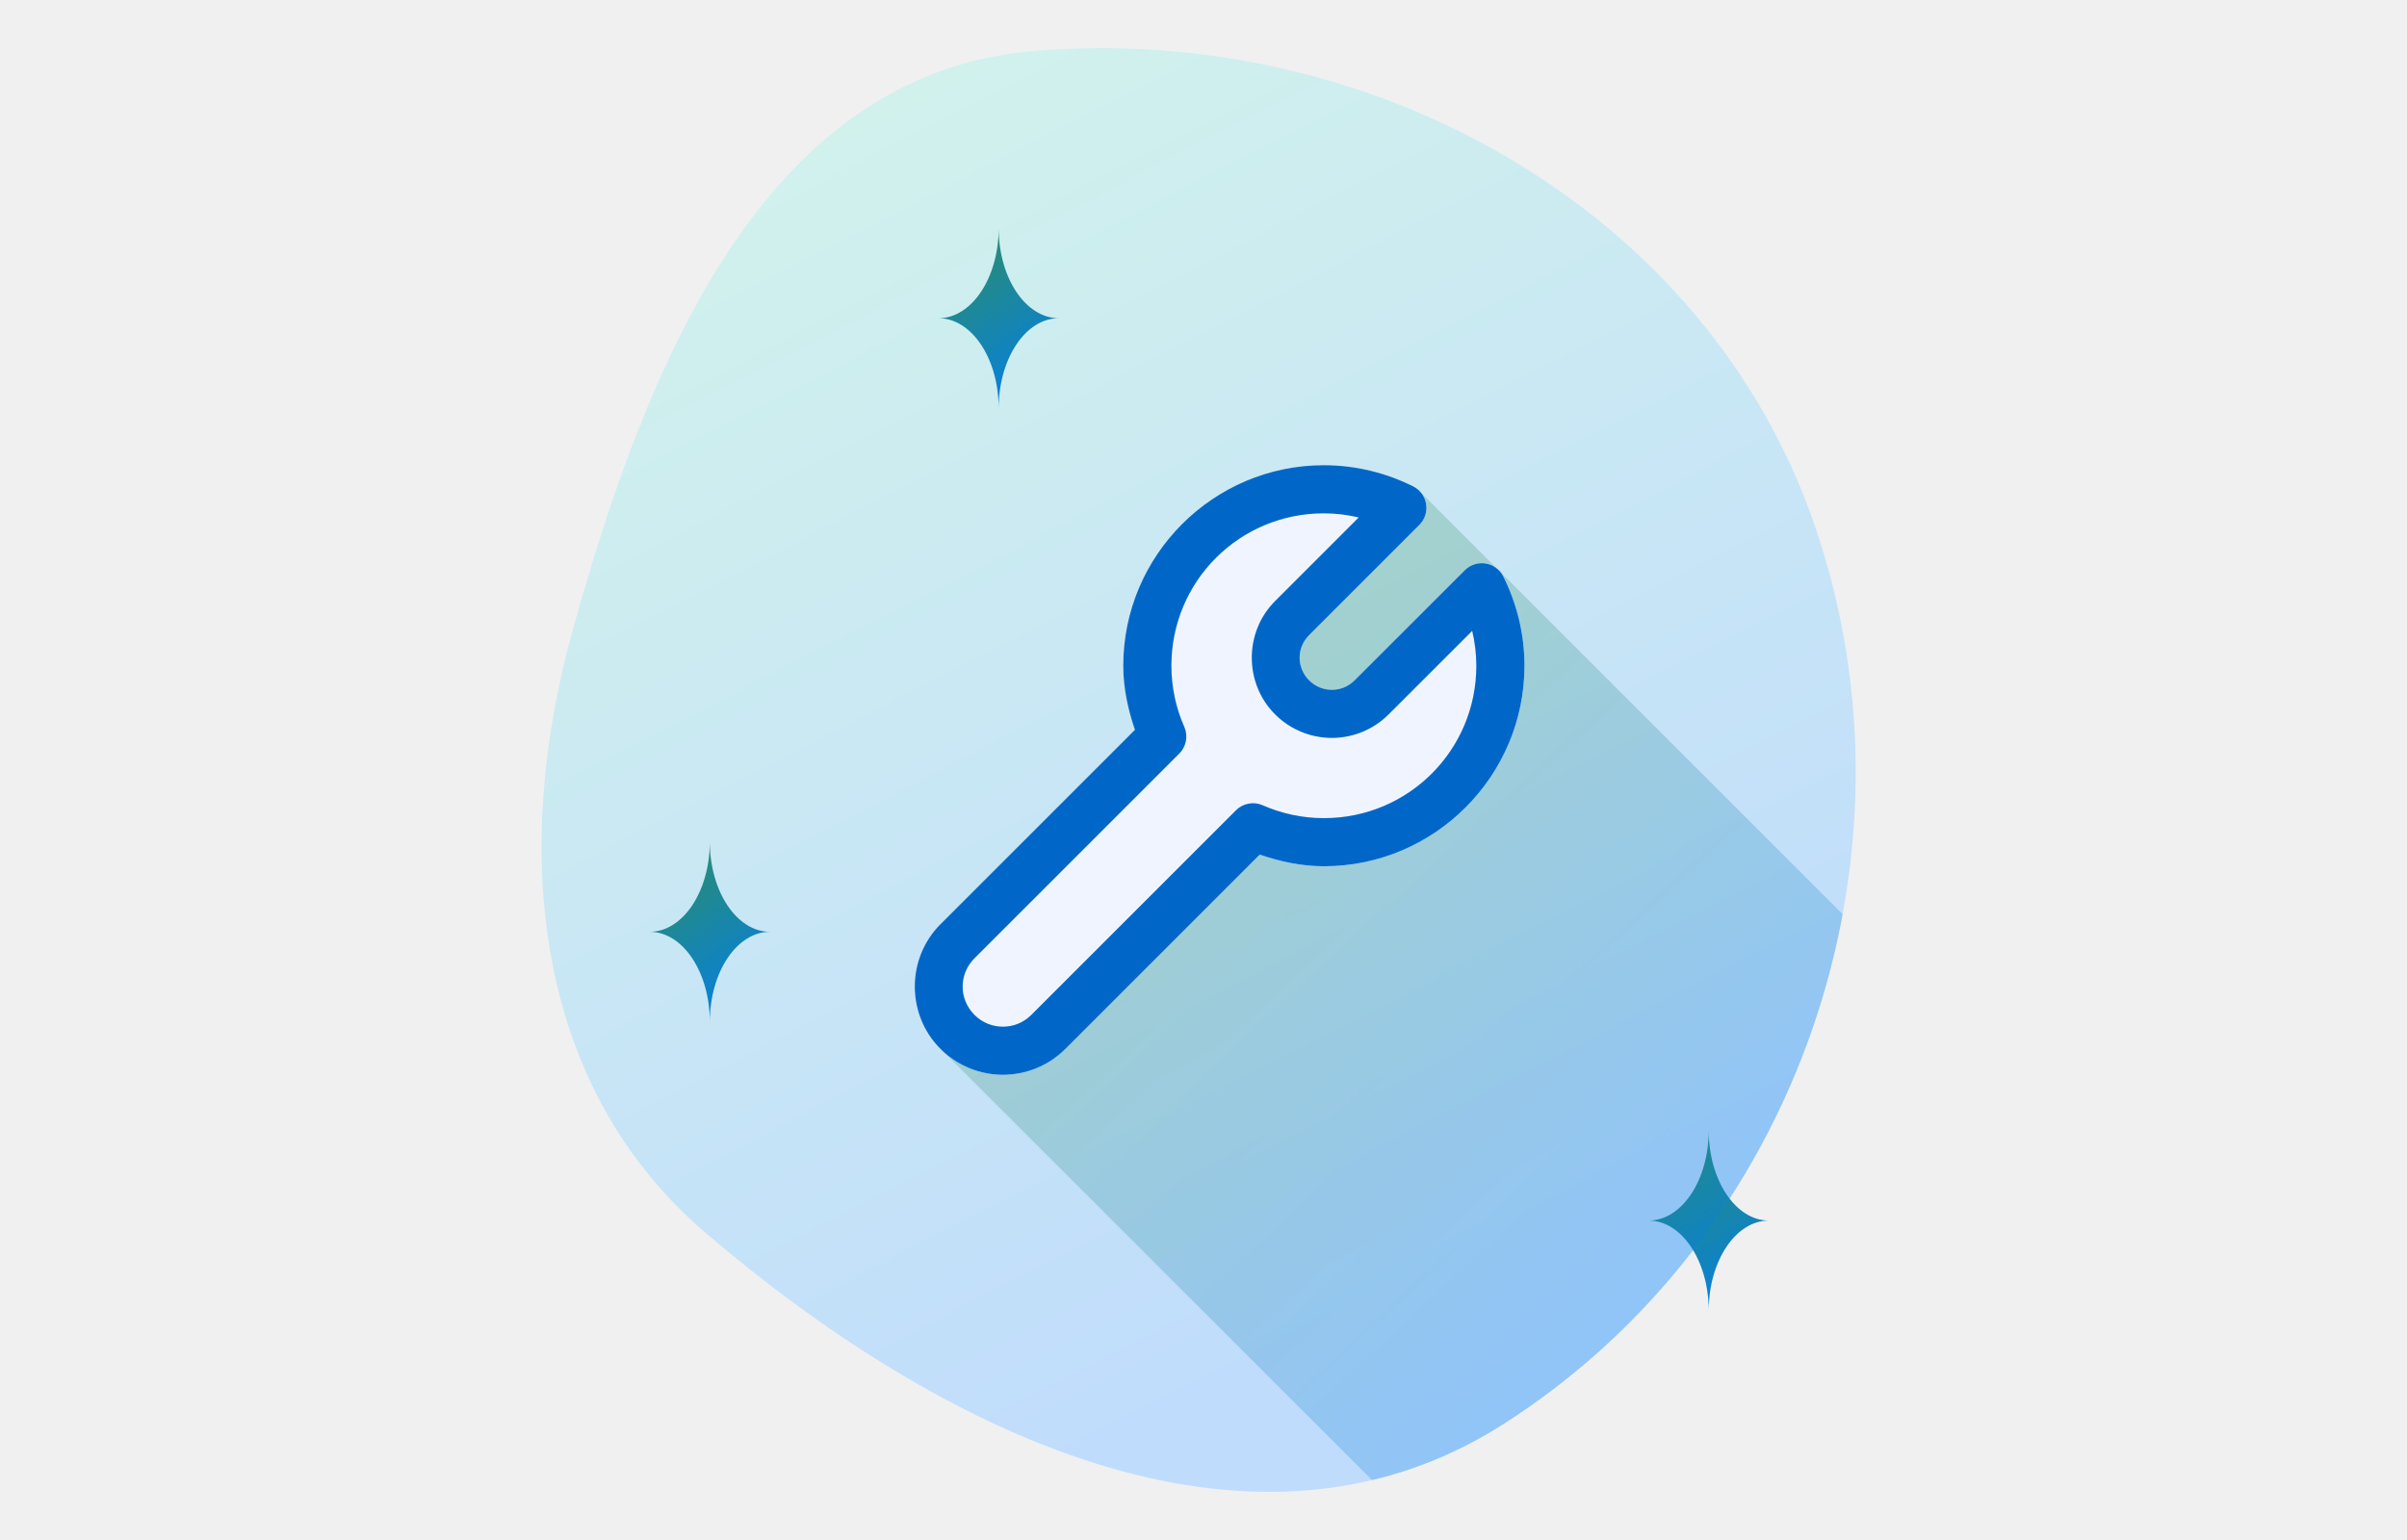
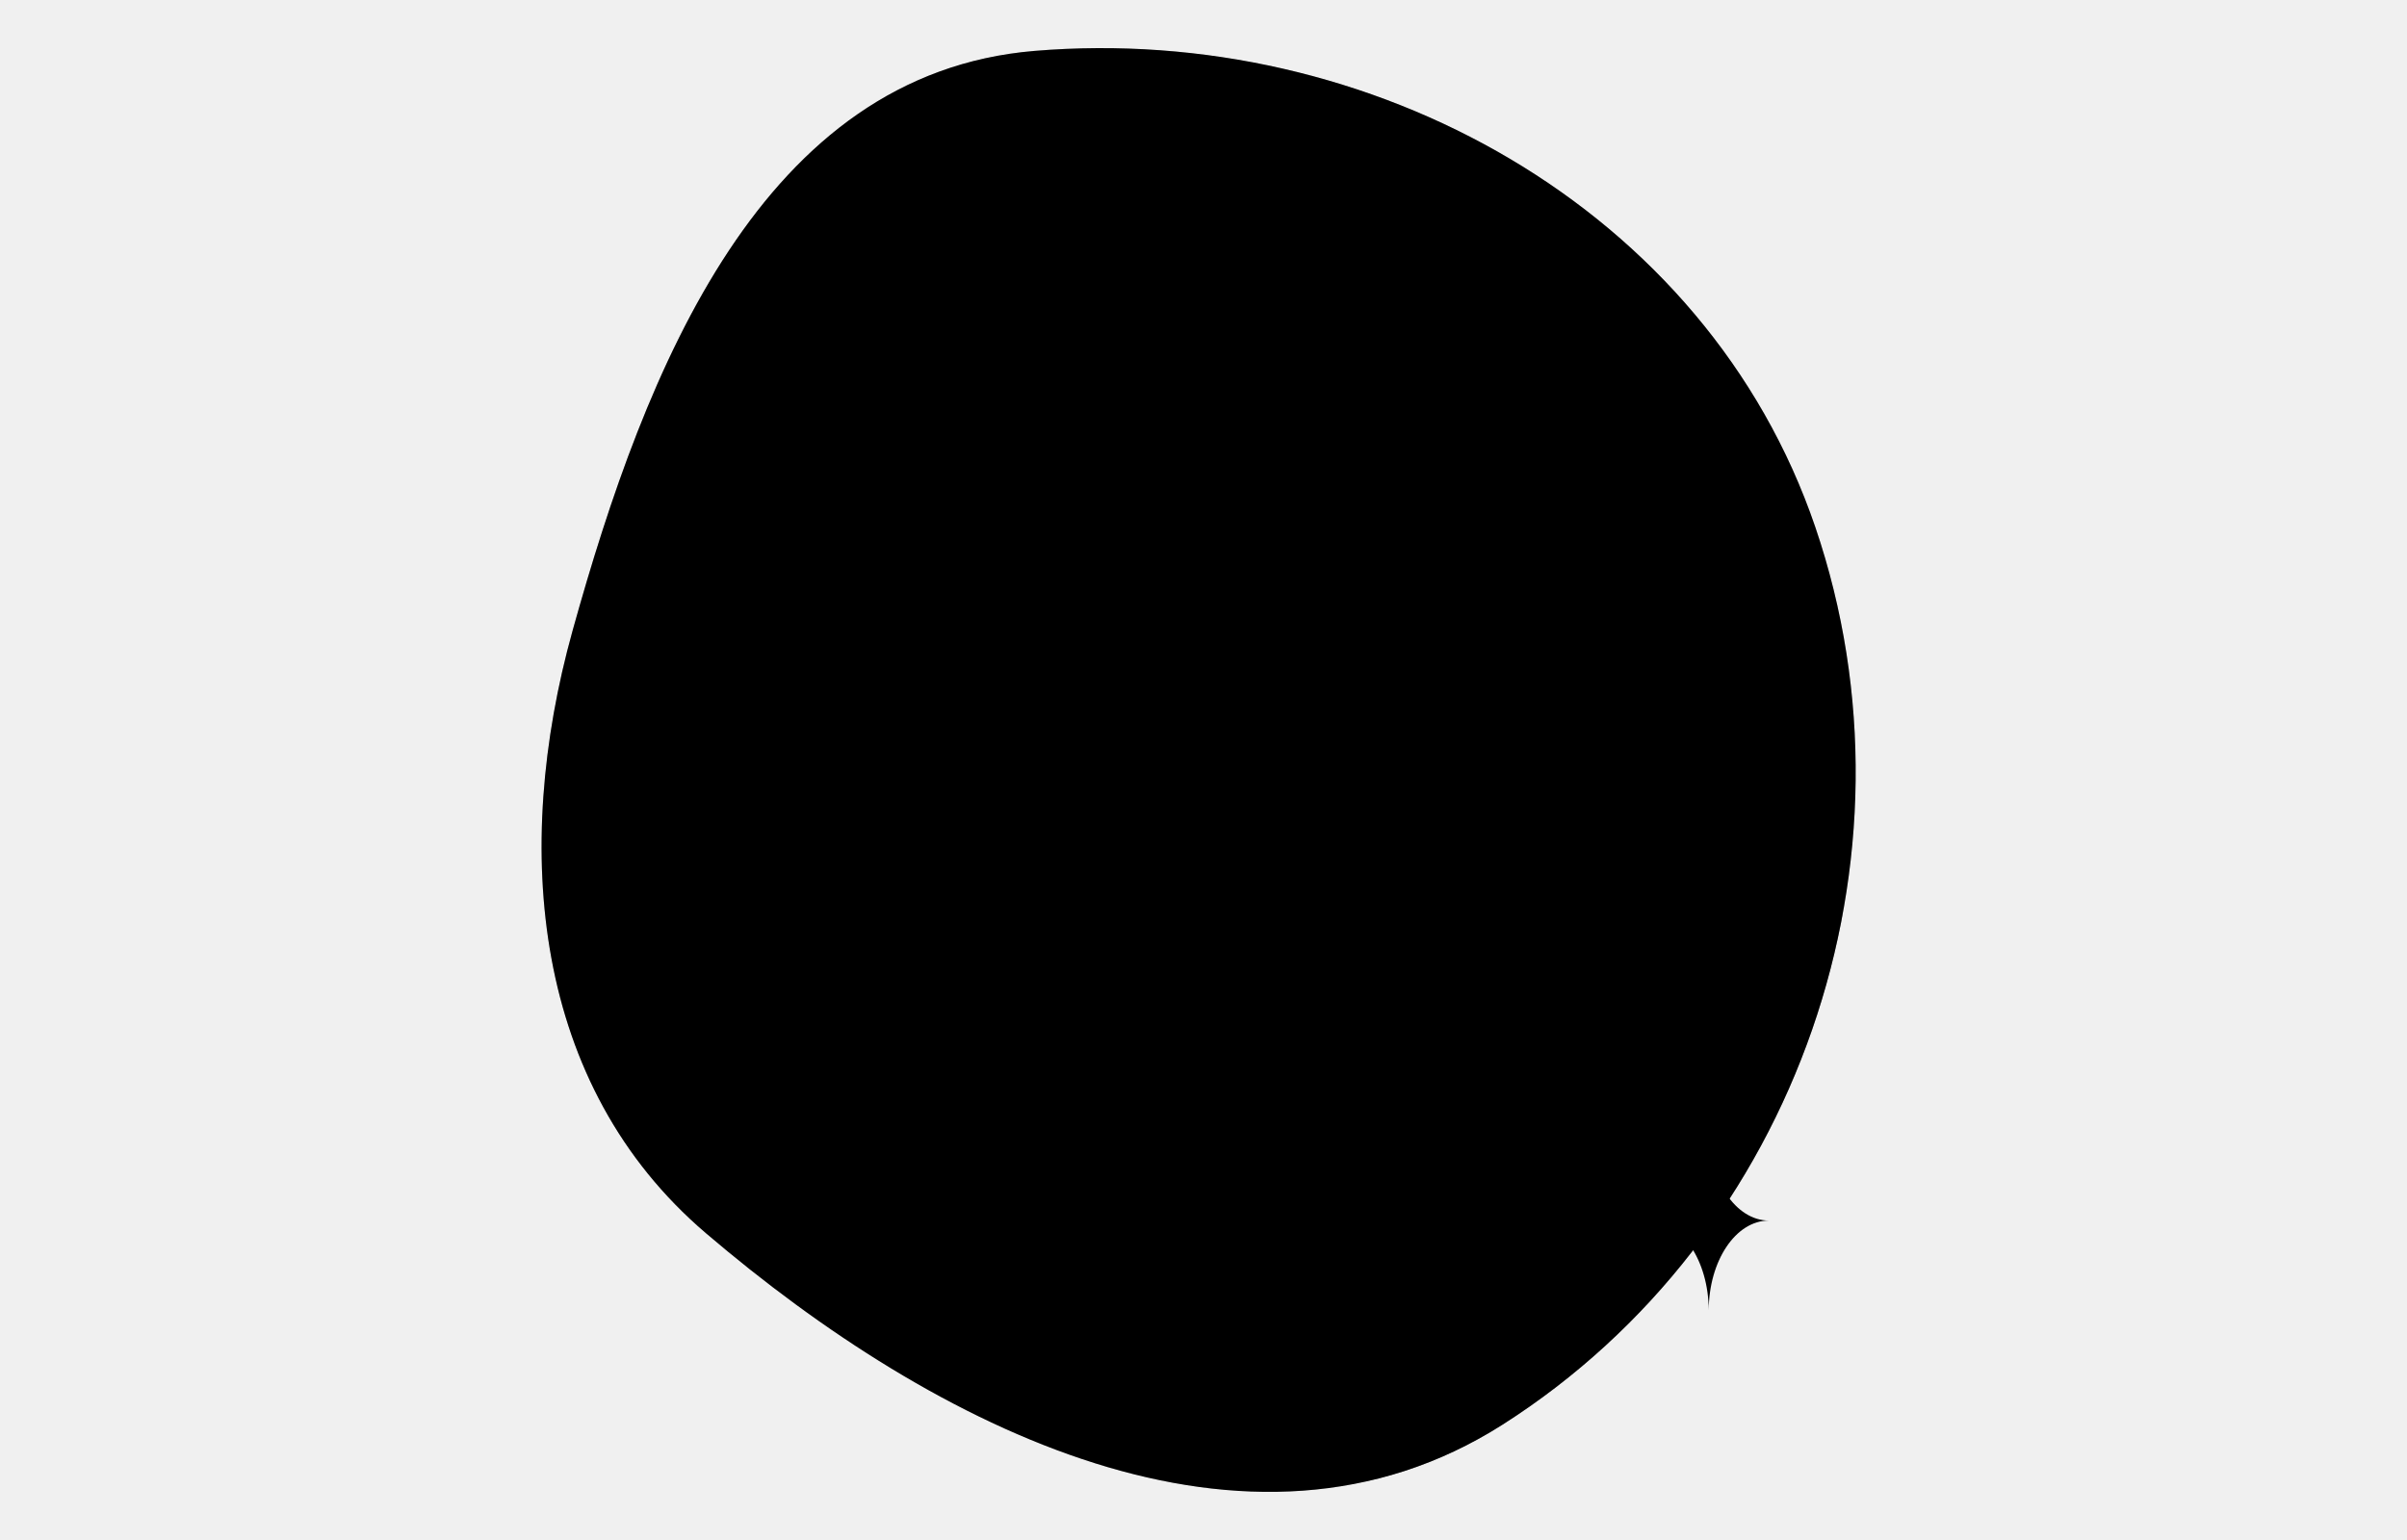
- <svg xmlns="http://www.w3.org/2000/svg" width="200" height="128" viewBox="0 0 200 128" fill="none">
+ <svg xmlns="http://www.w3.org/2000/svg" width="200" height="128" viewBox="0 0 200 128">
  <g clip-path="url(#clip0_713_398)">
-     <path fill-rule="evenodd" clip-rule="evenodd" d="M85.957 4.231C113.868 1.904 141.807 17.299 150.836 43.812C160.221 71.371 149.404 102.782 124.843 118.413C103.674 131.886 77.723 118.784 58.642 102.487C44.273 90.215 42.513 70.627 47.575 52.421C53.655 30.547 63.332 6.117 85.957 4.231Z" fill="#F0F4FF" />
-     <path fill-rule="evenodd" clip-rule="evenodd" d="M85.957 4.231C113.868 1.904 141.807 17.299 150.836 43.812C160.221 71.371 149.404 102.782 124.843 118.413C103.674 131.886 77.723 118.784 58.642 102.487C44.273 90.215 42.513 70.627 47.575 52.421C53.655 30.547 63.332 6.117 85.957 4.231Z" fill="url(#paint0_linear_713_398)" fill-opacity="0.2" />
-     <path d="M146.999 101.449C146.992 101.449 146.986 101.449 146.98 101.449C144.23 101.449 141.998 98.119 141.98 94C141.962 98.109 139.741 101.434 137 101.449C137 101.449 137 101.449 137 101.449C139.741 101.464 141.962 104.789 141.98 108.898C141.998 104.779 144.23 101.449 146.98 101.449C146.986 101.449 146.992 101.449 146.999 101.449C146.999 101.449 146.999 101.449 146.999 101.449Z" fill="url(#paint1_linear_713_398)" />
-     <path d="M87.999 26.449C87.992 26.449 87.986 26.449 87.98 26.449C85.23 26.449 82.998 23.119 82.98 19C82.962 23.109 80.741 26.434 78 26.449C78 26.449 78 26.449 78 26.449C80.741 26.464 82.962 29.789 82.98 33.898C82.998 29.779 85.23 26.449 87.98 26.449C87.986 26.449 87.992 26.449 87.999 26.449C87.999 26.449 87.999 26.449 87.999 26.449Z" fill="url(#paint2_linear_713_398)" />
-     <path d="M63.999 77.449C63.992 77.449 63.986 77.449 63.98 77.449C61.23 77.449 58.998 74.119 58.98 70C58.962 74.109 56.741 77.434 54 77.449C54 77.449 54 77.449 54 77.449C56.741 77.464 58.962 80.789 58.98 84.898C58.998 80.779 61.23 77.449 63.98 77.449C63.986 77.449 63.992 77.449 63.999 77.449C63.999 77.449 63.999 77.449 63.999 77.449Z" fill="url(#paint3_linear_713_398)" />
-     <mask id="mask0_713_398" style="mask-type:alpha" maskUnits="userSpaceOnUse" x="45" y="4" width="110" height="120">
-       <path fill-rule="evenodd" clip-rule="evenodd" d="M85.957 4.231C113.868 1.904 141.807 17.299 150.836 43.812C160.221 71.371 149.404 102.782 124.843 118.413C103.674 131.886 77.723 118.784 58.642 102.487C44.273 90.215 42.513 70.627 47.575 52.421C53.655 30.547 63.332 6.117 85.957 4.231Z" fill="#F0F4FF" />
-       <path fill-rule="evenodd" clip-rule="evenodd" d="M85.957 4.231C113.868 1.904 141.807 17.299 150.836 43.812C160.221 71.371 149.404 102.782 124.843 118.413C103.674 131.886 77.723 118.784 58.642 102.487C44.273 90.215 42.513 70.627 47.575 52.421C53.655 30.547 63.332 6.117 85.957 4.231Z" fill="url(#paint4_linear_713_398)" fill-opacity="0.2" />
+     <path fill-rule="evenodd" clip-rule="evenodd" d="M85.957 4.231C113.868 1.904 141.807 17.299 150.836 43.812C160.221 71.371 149.404 102.782 124.843 118.413C103.674 131.886 77.723 118.784 58.642 102.487C44.273 90.215 42.513 70.627 47.575 52.421C53.655 30.547 63.332 6.117 85.957 4.231Z" />
+     <path fill-rule="evenodd" clip-rule="evenodd" d="M85.957 4.231C113.868 1.904 141.807 17.299 150.836 43.812C160.221 71.371 149.404 102.782 124.843 118.413C103.674 131.886 77.723 118.784 58.642 102.487C44.273 90.215 42.513 70.627 47.575 52.421C53.655 30.547 63.332 6.117 85.957 4.231Z" fill-opacity="0.2" />
+     <path d="M146.999 101.449C146.992 101.449 146.986 101.449 146.98 101.449C144.23 101.449 141.998 98.119 141.98 94C141.962 98.109 139.741 101.434 137 101.449C137 101.449 137 101.449 137 101.449C139.741 101.464 141.962 104.789 141.98 108.898C141.998 104.779 144.23 101.449 146.98 101.449C146.986 101.449 146.992 101.449 146.999 101.449C146.999 101.449 146.999 101.449 146.999 101.449Z" />
+     <path d="M87.999 26.449C87.992 26.449 87.986 26.449 87.98 26.449C85.23 26.449 82.998 23.119 82.98 19C82.962 23.109 80.741 26.434 78 26.449C78 26.449 78 26.449 78 26.449C80.741 26.464 82.962 29.789 82.98 33.898C82.998 29.779 85.23 26.449 87.98 26.449C87.986 26.449 87.992 26.449 87.999 26.449C87.999 26.449 87.999 26.449 87.999 26.449Z" />
+     <path d="M63.999 77.449C63.992 77.449 63.986 77.449 63.98 77.449C61.23 77.449 58.998 74.119 58.98 70C58.962 74.109 56.741 77.434 54 77.449C54 77.449 54 77.449 54 77.449C56.741 77.464 58.962 80.789 58.98 84.898C58.998 80.779 61.23 77.449 63.98 77.449C63.986 77.449 63.992 77.449 63.999 77.449C63.999 77.449 63.999 77.449 63.999 77.449Z" />
+     <mask id="mask0_713_398" style="mask-type: alpha;" maskUnits="userSpaceOnUse" x="45" y="4" width="110" height="120">
+       <path fill-rule="evenodd" clip-rule="evenodd" d="M85.957 4.231C113.868 1.904 141.807 17.299 150.836 43.812C160.221 71.371 149.404 102.782 124.843 118.413C103.674 131.886 77.723 118.784 58.642 102.487C44.273 90.215 42.513 70.627 47.575 52.421C53.655 30.547 63.332 6.117 85.957 4.231Z" />
+       <path fill-rule="evenodd" clip-rule="evenodd" d="M85.957 4.231C113.868 1.904 141.807 17.299 150.836 43.812C160.221 71.371 149.404 102.782 124.843 118.413C103.674 131.886 77.723 118.784 58.642 102.487C44.273 90.215 42.513 70.627 47.575 52.421C53.655 30.547 63.332 6.117 85.957 4.231Z" fill-opacity="0.2" />
    </mask>
    <g mask="url(#mask0_713_398)">
-       <path opacity="0.25" d="M161.281 84.159L118.081 40.959L78.441 87.461L118.801 127.82L161.281 84.159Z" fill="url(#paint5_linear_713_398)" />
+       <path opacity="0.25" d="M161.281 84.159L118.081 40.959L78.441 87.461L118.801 127.82L161.281 84.159Z" />
    </g>
-     <path d="M110 38.667C100.819 38.667 93.333 46.152 93.333 55.333C93.333 57.209 93.728 58.979 94.302 60.661L78.148 76.815H78.146C75.299 79.662 75.3 84.339 78.148 87.185C79.572 88.607 81.459 89.333 83.333 89.333C85.208 89.333 87.095 88.607 88.518 87.185H88.521L104.672 71.031C106.354 71.606 108.126 72 110.003 72C119.183 72 126.669 64.514 126.669 55.333C126.669 52.665 126.022 50.146 124.914 47.919C124.773 47.636 124.566 47.389 124.311 47.202C124.055 47.013 123.759 46.889 123.446 46.837C123.134 46.786 122.813 46.81 122.511 46.907C122.21 47.005 121.935 47.172 121.711 47.396L112.552 56.552C112.024 57.08 111.352 57.333 110.667 57.333C109.981 57.333 109.309 57.08 108.781 56.552C107.724 55.495 107.724 53.84 108.781 52.784V52.781L117.937 43.625C118.161 43.401 118.329 43.126 118.426 42.825C118.523 42.523 118.547 42.202 118.496 41.889C118.445 41.577 118.32 41.28 118.132 41.025C117.944 40.77 117.698 40.563 117.414 40.422C115.187 39.312 112.668 38.667 110 38.667Z" fill="#F0F4FF" />
-     <path d="M110 38.667C100.819 38.667 93.333 46.152 93.333 55.333C93.333 57.209 93.728 58.979 94.302 60.661L78.148 76.815C78.147 76.815 78.147 76.815 78.146 76.815C75.299 79.662 75.3 84.339 78.148 87.185C79.572 88.607 81.459 89.333 83.333 89.333C85.208 89.333 87.095 88.607 88.518 87.185C88.519 87.185 88.52 87.185 88.521 87.185L104.672 71.031C106.354 71.606 108.126 72 110.003 72C119.183 72 126.669 64.514 126.669 55.333C126.669 52.665 126.022 50.146 124.914 47.919C124.773 47.636 124.566 47.389 124.311 47.202C124.055 47.013 123.759 46.889 123.446 46.837C123.134 46.786 122.813 46.81 122.511 46.907C122.21 47.005 121.935 47.172 121.711 47.396L112.552 56.552C112.024 57.08 111.352 57.333 110.667 57.333C109.981 57.333 109.309 57.08 108.781 56.552C107.724 55.495 107.724 53.84 108.781 52.784C108.781 52.783 108.781 52.782 108.781 52.781L117.937 43.625C118.161 43.401 118.329 43.126 118.426 42.825C118.523 42.523 118.547 42.202 118.496 41.889C118.445 41.577 118.32 41.28 118.132 41.025C117.944 40.77 117.698 40.563 117.414 40.422C115.187 39.312 112.668 38.667 110 38.667ZM110 42.667C110.999 42.667 111.966 42.789 112.896 43.01L105.953 49.953C103.365 52.539 103.365 56.794 105.953 59.38C107.246 60.673 108.963 61.333 110.667 61.333C112.37 61.333 114.087 60.673 115.38 59.38L122.325 52.438C122.547 53.367 122.669 54.334 122.669 55.333C122.669 62.352 117.022 68 110.003 68C108.191 68 106.48 67.615 104.919 66.93C104.55 66.768 104.141 66.721 103.745 66.795C103.35 66.869 102.985 67.062 102.7 67.346L85.69 84.357C85.029 85.016 84.189 85.333 83.333 85.333C82.477 85.333 81.636 85.018 80.974 84.357C79.656 83.04 79.658 80.961 80.977 79.643L97.987 62.635C98.272 62.35 98.464 61.986 98.538 61.59C98.612 61.194 98.566 60.785 98.404 60.417C97.718 58.857 97.333 57.144 97.333 55.333C97.333 48.314 102.981 42.667 110 42.667Z" fill="#0067C8" />
+     <path d="M110 38.667C100.819 38.667 93.333 46.152 93.333 55.333C93.333 57.209 93.728 58.979 94.302 60.661L78.148 76.815H78.146C75.299 79.662 75.3 84.339 78.148 87.185C79.572 88.607 81.459 89.333 83.333 89.333C85.208 89.333 87.095 88.607 88.518 87.185H88.521L104.672 71.031C106.354 71.606 108.126 72 110.003 72C119.183 72 126.669 64.514 126.669 55.333C126.669 52.665 126.022 50.146 124.914 47.919C124.773 47.636 124.566 47.389 124.311 47.202C124.055 47.013 123.759 46.889 123.446 46.837C123.134 46.786 122.813 46.81 122.511 46.907C122.21 47.005 121.935 47.172 121.711 47.396L112.552 56.552C112.024 57.08 111.352 57.333 110.667 57.333C109.981 57.333 109.309 57.08 108.781 56.552C107.724 55.495 107.724 53.84 108.781 52.784V52.781L117.937 43.625C118.161 43.401 118.329 43.126 118.426 42.825C118.523 42.523 118.547 42.202 118.496 41.889C118.445 41.577 118.32 41.28 118.132 41.025C117.944 40.77 117.698 40.563 117.414 40.422C115.187 39.312 112.668 38.667 110 38.667Z" />
+     <path d="M110 38.667C100.819 38.667 93.333 46.152 93.333 55.333C93.333 57.209 93.728 58.979 94.302 60.661L78.148 76.815C78.147 76.815 78.147 76.815 78.146 76.815C75.299 79.662 75.3 84.339 78.148 87.185C79.572 88.607 81.459 89.333 83.333 89.333C85.208 89.333 87.095 88.607 88.518 87.185C88.519 87.185 88.52 87.185 88.521 87.185L104.672 71.031C106.354 71.606 108.126 72 110.003 72C119.183 72 126.669 64.514 126.669 55.333C126.669 52.665 126.022 50.146 124.914 47.919C124.773 47.636 124.566 47.389 124.311 47.202C124.055 47.013 123.759 46.889 123.446 46.837C123.134 46.786 122.813 46.81 122.511 46.907C122.21 47.005 121.935 47.172 121.711 47.396L112.552 56.552C112.024 57.08 111.352 57.333 110.667 57.333C109.981 57.333 109.309 57.08 108.781 56.552C107.724 55.495 107.724 53.84 108.781 52.784C108.781 52.783 108.781 52.782 108.781 52.781L117.937 43.625C118.161 43.401 118.329 43.126 118.426 42.825C118.523 42.523 118.547 42.202 118.496 41.889C118.445 41.577 118.32 41.28 118.132 41.025C117.944 40.77 117.698 40.563 117.414 40.422C115.187 39.312 112.668 38.667 110 38.667ZM110 42.667C110.999 42.667 111.966 42.789 112.896 43.01L105.953 49.953C103.365 52.539 103.365 56.794 105.953 59.38C107.246 60.673 108.963 61.333 110.667 61.333C112.37 61.333 114.087 60.673 115.38 59.38L122.325 52.438C122.547 53.367 122.669 54.334 122.669 55.333C122.669 62.352 117.022 68 110.003 68C108.191 68 106.48 67.615 104.919 66.93C104.55 66.768 104.141 66.721 103.745 66.795C103.35 66.869 102.985 67.062 102.7 67.346L85.69 84.357C85.029 85.016 84.189 85.333 83.333 85.333C82.477 85.333 81.636 85.018 80.974 84.357C79.656 83.04 79.658 80.961 80.977 79.643L97.987 62.635C98.272 62.35 98.464 61.986 98.538 61.59C98.612 61.194 98.566 60.785 98.404 60.417C97.718 58.857 97.333 57.144 97.333 55.333C97.333 48.314 102.981 42.667 110 42.667Z" />
  </g>
  <defs>
    <linearGradient id="paint0_linear_713_398" x1="125.711" y1="104" x2="74.42" y2="4.404" gradientUnits="userSpaceOnUse">
      <stop stop-color="#007DF2" />
      <stop offset="1" stop-color="#53EA9F" />
    </linearGradient>
    <linearGradient id="paint1_linear_713_398" x1="137" y1="94" x2="147" y2="109" gradientUnits="userSpaceOnUse">
      <stop stop-color="#308F5F" />
      <stop offset="1" stop-color="#007DF2" />
    </linearGradient>
    <linearGradient id="paint2_linear_713_398" x1="78" y1="19" x2="88" y2="34" gradientUnits="userSpaceOnUse">
      <stop stop-color="#308F5F" />
      <stop offset="1" stop-color="#007DF2" />
    </linearGradient>
    <linearGradient id="paint3_linear_713_398" x1="54" y1="70" x2="64" y2="85" gradientUnits="userSpaceOnUse">
      <stop stop-color="#308F5F" />
      <stop offset="1" stop-color="#007DF2" />
    </linearGradient>
    <linearGradient id="paint4_linear_713_398" x1="125.711" y1="104" x2="74.42" y2="4.404" gradientUnits="userSpaceOnUse">
      <stop stop-color="#007DF2" />
      <stop offset="1" stop-color="#53EA9F" />
    </linearGradient>
    <linearGradient id="paint5_linear_713_398" x1="92.923" y1="71.592" x2="133.216" y2="114.707" gradientUnits="userSpaceOnUse">
      <stop stop-color="#308F5F" />
      <stop offset="1" stop-color="#007DF2" />
    </linearGradient>
    <clipPath id="clip0_713_398">
-       <rect width="200" height="128" fill="white" />
+       <rect width="200" height="128" />
    </clipPath>
  </defs>
</svg>
